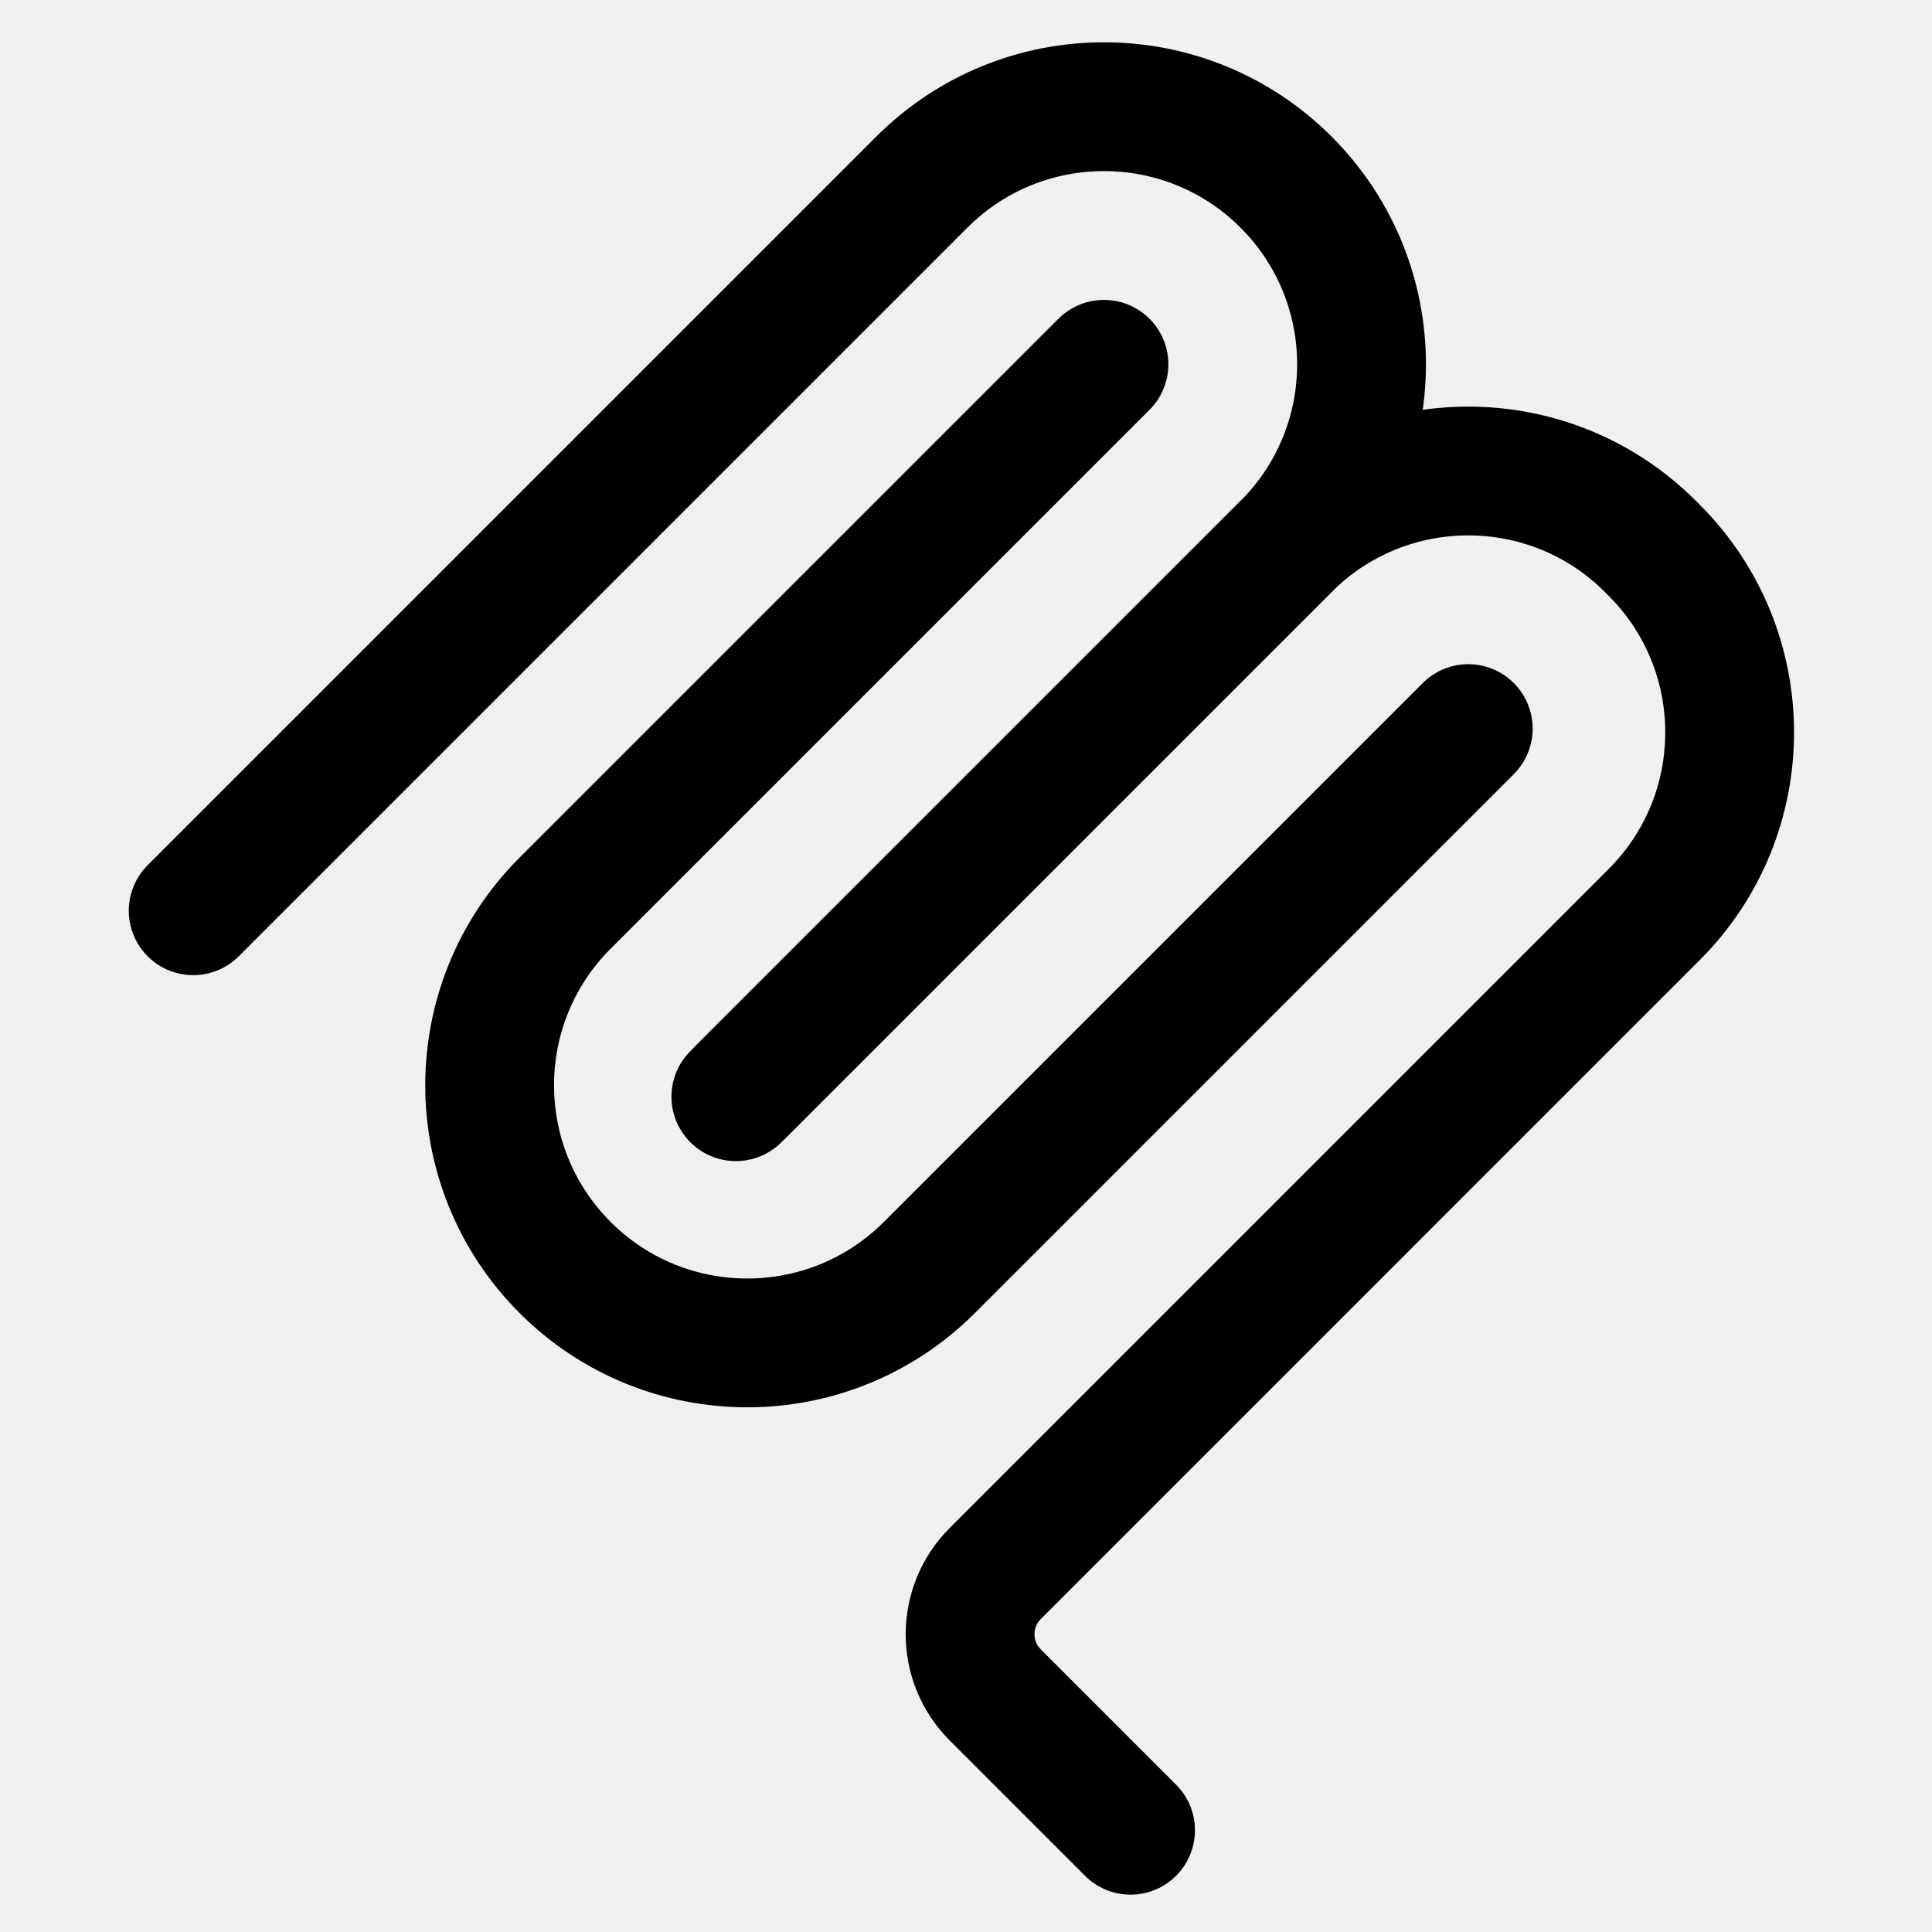
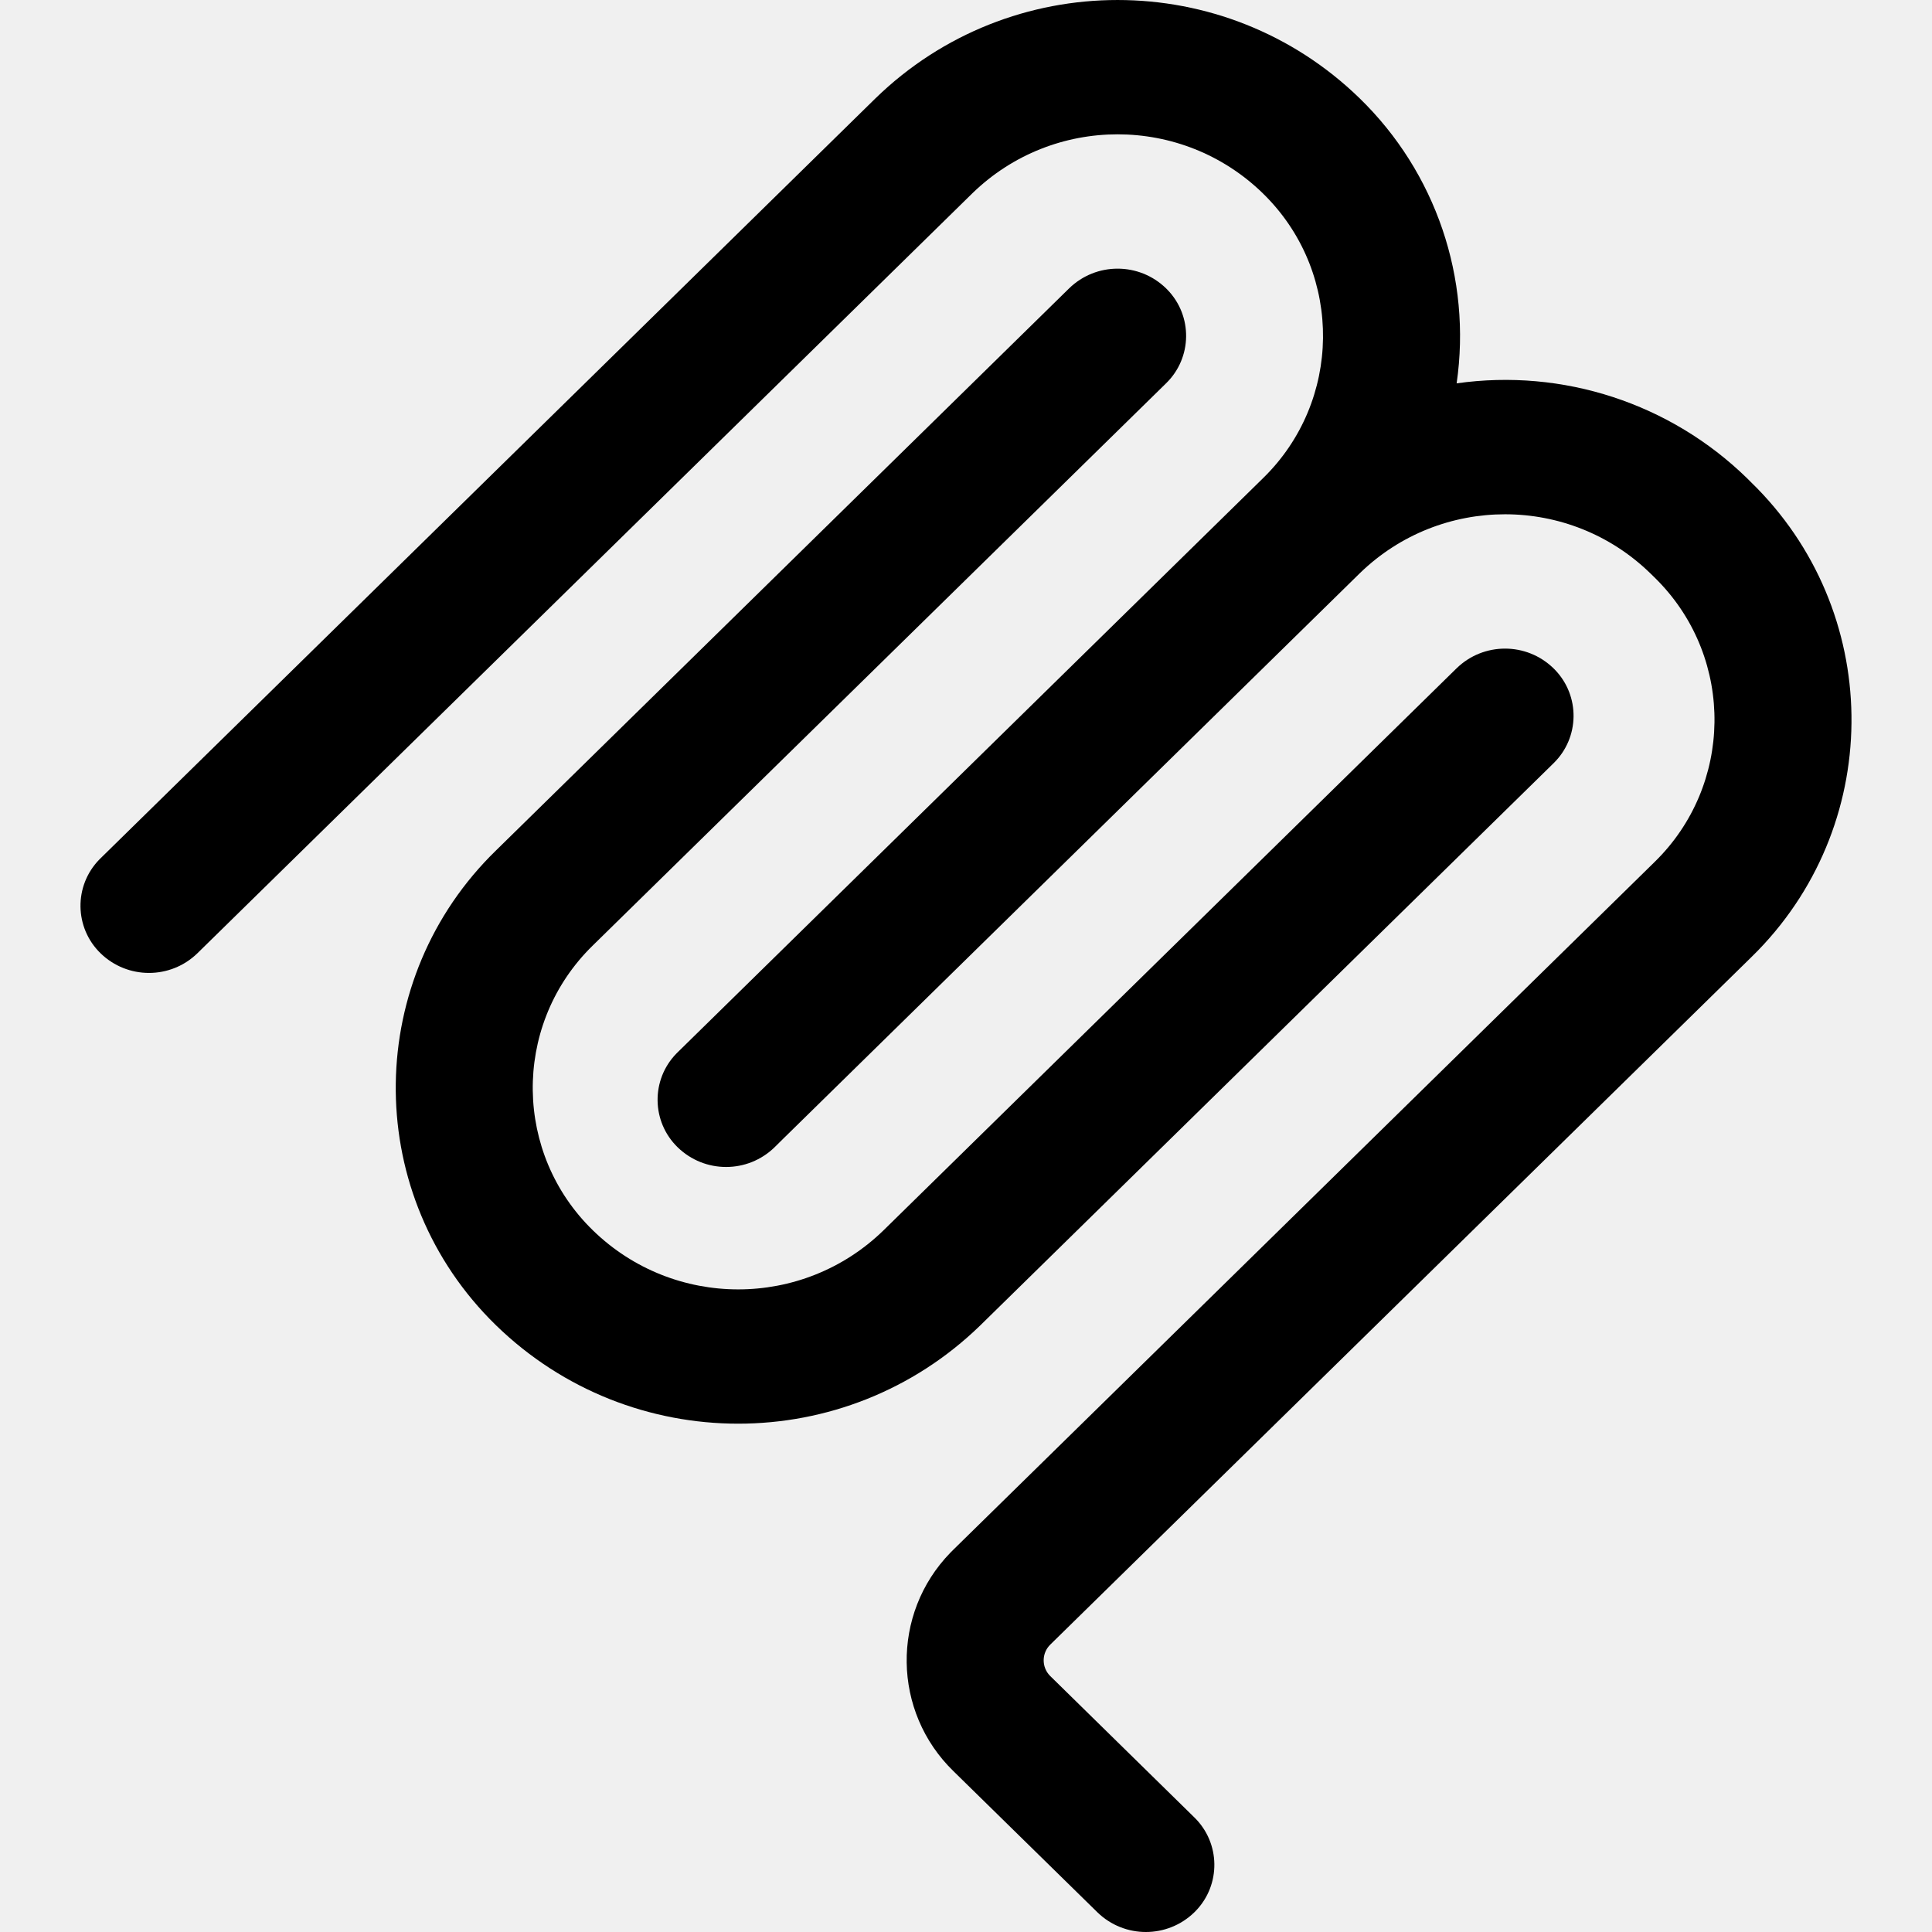
- <svg xmlns="http://www.w3.org/2000/svg" width="180" height="180" viewBox="0 0 180 180" fill="none">
-   <g clip-path="url(#clip0_19_13)">
-     <path d="M18 84.853L85.882 16.971C95.255 7.598 110.451 7.598 119.823 16.971V16.971C129.196 26.343 129.196 41.539 119.823 50.912L68.558 102.177" stroke="black" stroke-width="12" stroke-linecap="round" />
-     <path d="M69.265 101.47L119.823 50.912C129.196 41.539 144.392 41.539 153.765 50.912L154.118 51.265C163.491 60.638 163.491 75.834 154.118 85.206L92.725 146.6C89.601 149.724 89.601 154.789 92.725 157.913L105.331 170.52" stroke="black" stroke-width="12" stroke-linecap="round" />
-     <path d="M102.853 33.941L52.648 84.146C43.276 93.518 43.276 108.714 52.648 118.087V118.087C62.021 127.459 77.217 127.459 86.589 118.087L136.794 67.882" stroke="black" stroke-width="12" stroke-linecap="round" />
-   </g>
-   <defs>
-     <clipPath id="clip0_19_13">
-       <rect width="180" height="180" fill="white" />
-     </clipPath>
-   </defs>
+ <svg xmlns="http://www.w3.org/2000/svg" width="128" height="128">
+   <path d="M83.67,12.811c-5.358-5.215-13.895-5.215-19.253,0L13.078,63.157c-1.786,1.736-4.63,1.736-6.416,0-1.738-1.69-1.777-4.469-.086-6.207.028-.029.057-.058.086-.086L58,6.518c8.93-8.69,23.155-8.69,32.085,0,5.04,4.902,7.428,11.921,6.421,18.88,7.045-1.002,14.156,1.323,19.248,6.293l.267.267c8.689,8.45,8.883,22.345.432,31.034-.142.146-.286.29-.432.432l-46.432,45.53c-.579.562-.592,1.488-.03,2.066.01.01.02.02.03.03l9.536,9.355c1.738,1.69,1.777,4.469.086,6.207-.028.029-.057.058-.086.086-1.786,1.736-4.63,1.736-6.416,0l-9.536-9.349c-4.056-3.941-4.149-10.424-.208-14.48.068-.07.138-.14.208-.208l46.432-45.536c5.214-5.074,5.326-13.415.252-18.628-.083-.085-.167-.169-.252-.252l-.267-.261c-5.352-5.209-13.876-5.216-19.237-.016l-38.25,37.514-.011.011-.523.517c-1.787,1.74-4.634,1.74-6.421,0-1.738-1.69-1.777-4.469-.086-6.207.028-.029.057-.058.086-.086l38.789-38.042c5.205-5.083,5.303-13.424.22-18.628-.078-.079-.156-.158-.236-.235ZM77.254,25.397c1.738-1.69,1.777-4.469.086-6.207-.028-.029-.057-.058-.086-.086-1.787-1.74-4.634-1.74-6.421,0l-37.968,37.237c-8.689,8.45-8.883,22.345-.432,31.034.142.146.286.29.432.432,8.931,8.687,23.154,8.687,32.085,0l37.973-37.237c1.738-1.69,1.777-4.469.086-6.207-.028-.029-.057-.058-.086-.086-1.787-1.74-4.634-1.74-6.421,0l-37.968,37.237c-5.358,5.215-13.895,5.215-19.253,0-5.214-5.074-5.326-13.415-.252-18.628.083-.085.167-.169.252-.252,0,0,37.973-37.237,37.973-37.237Z" />
</svg>
